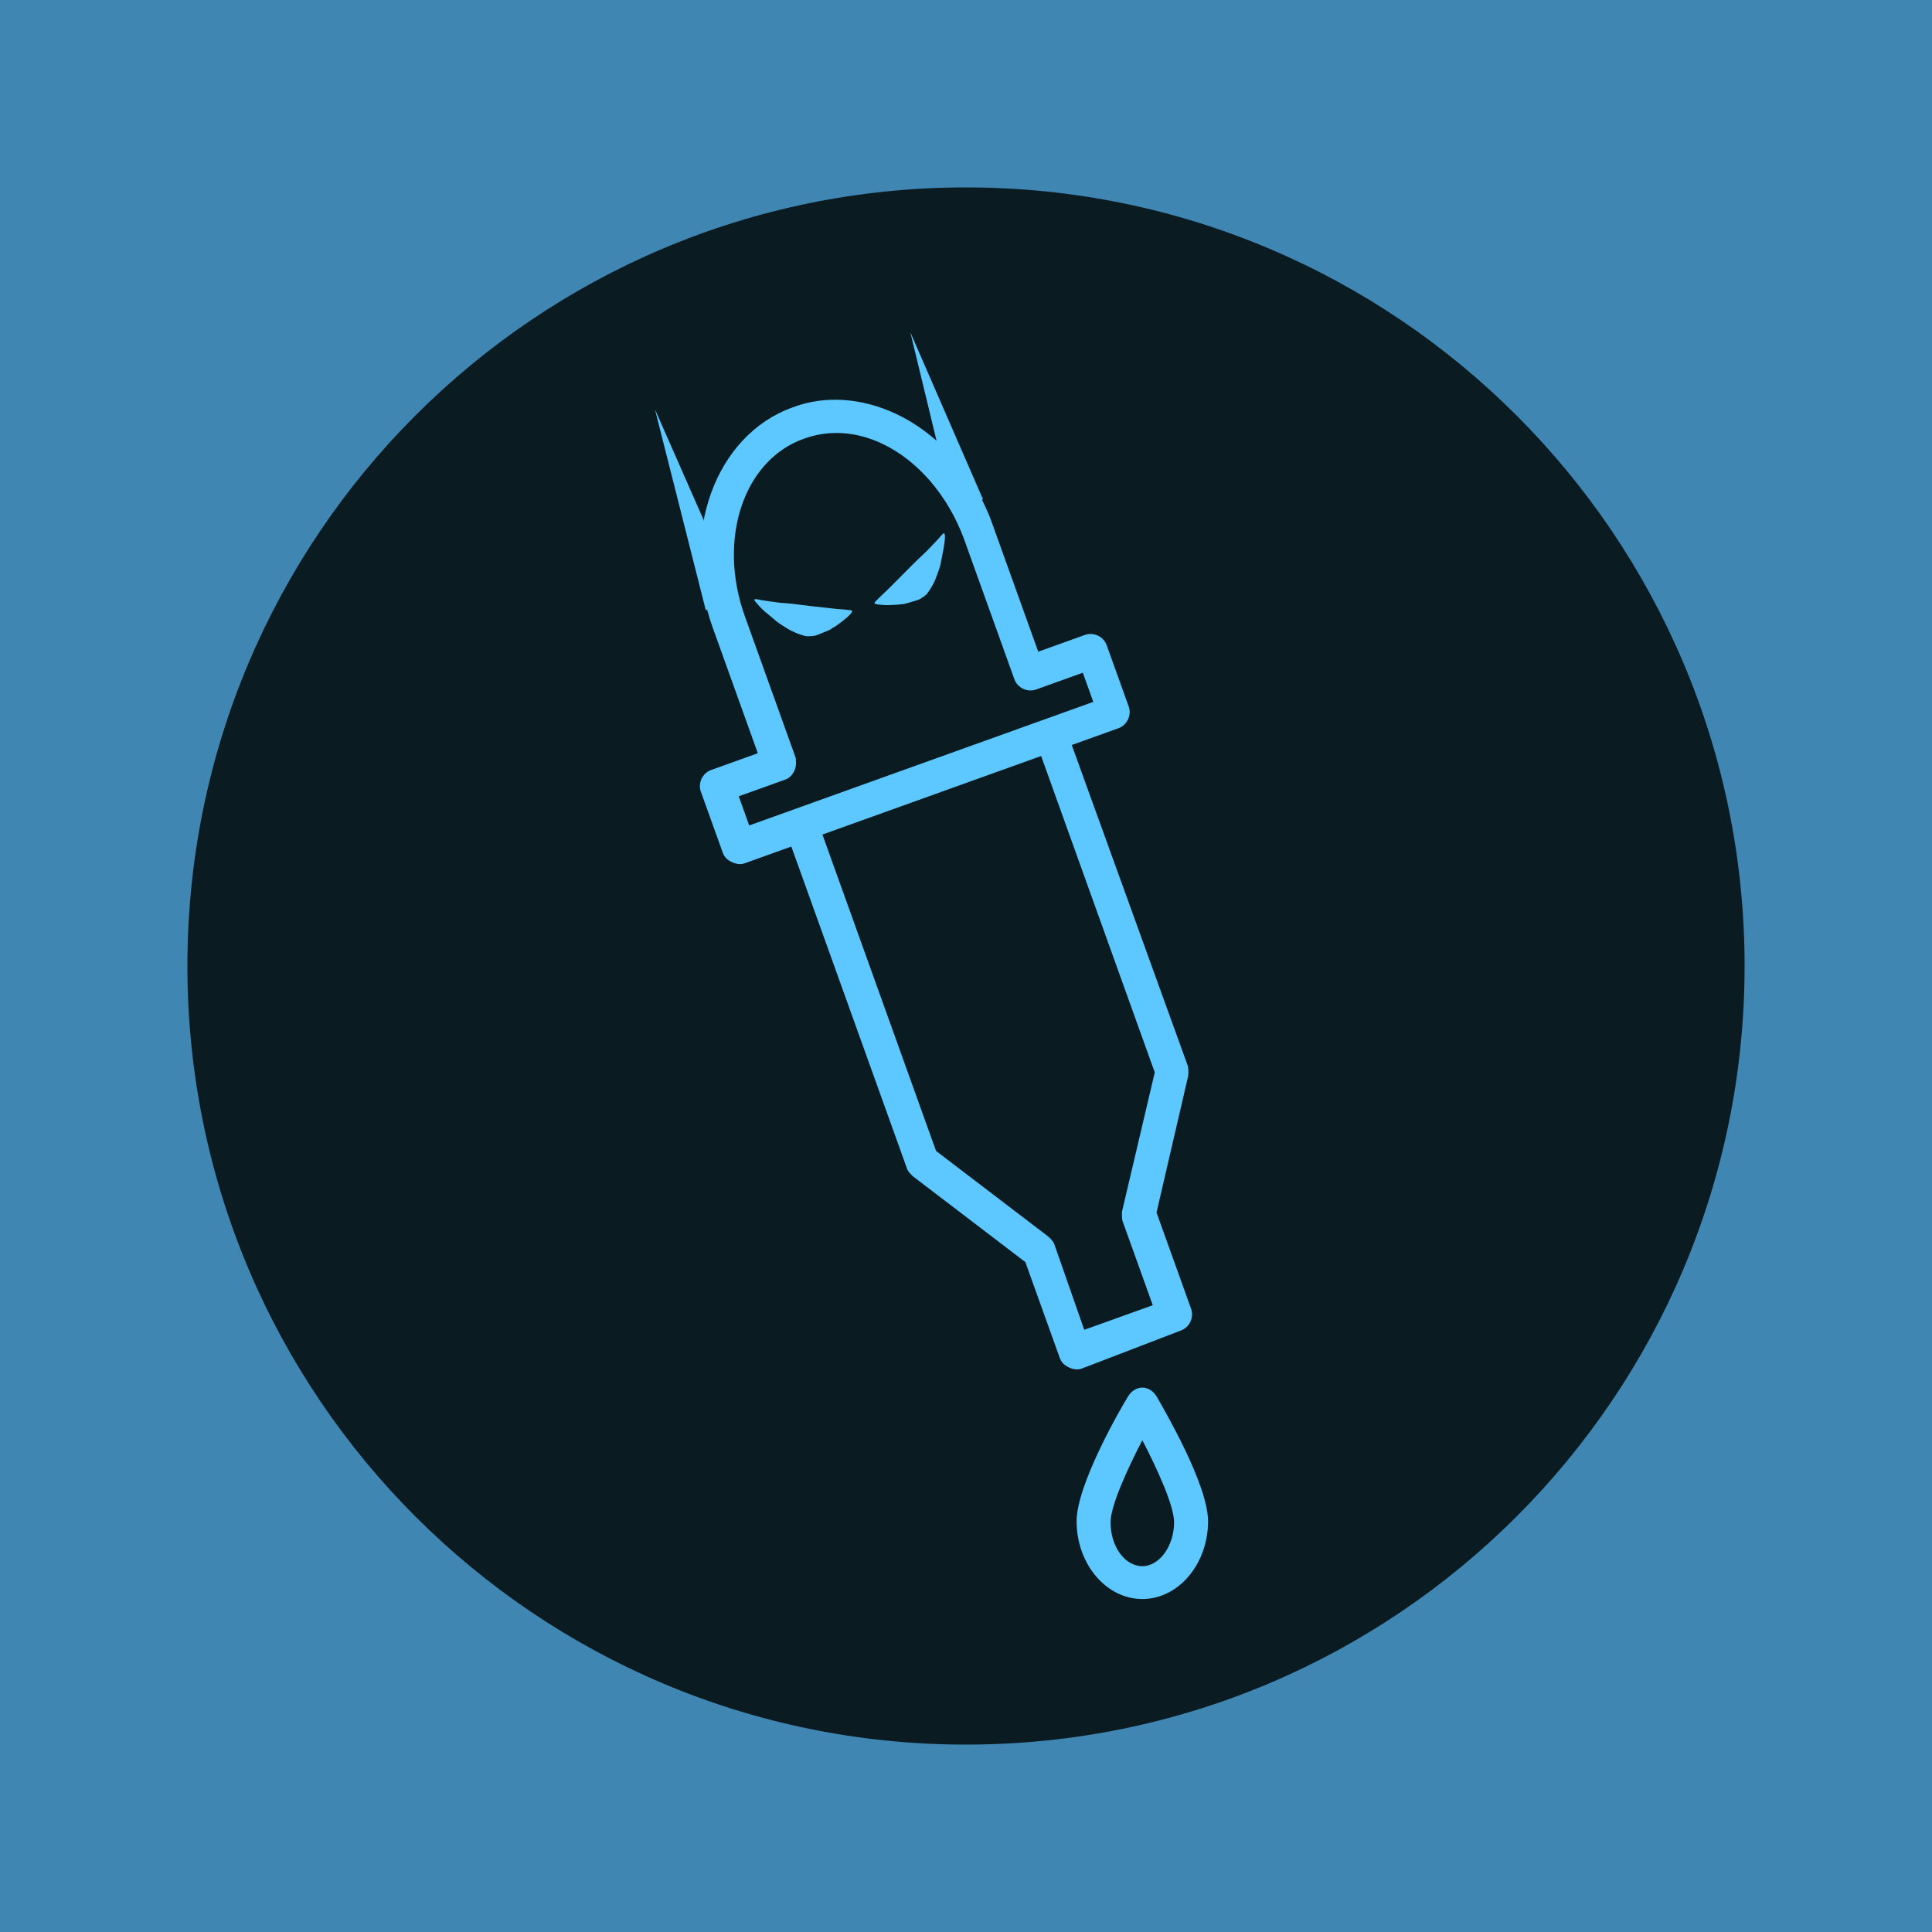
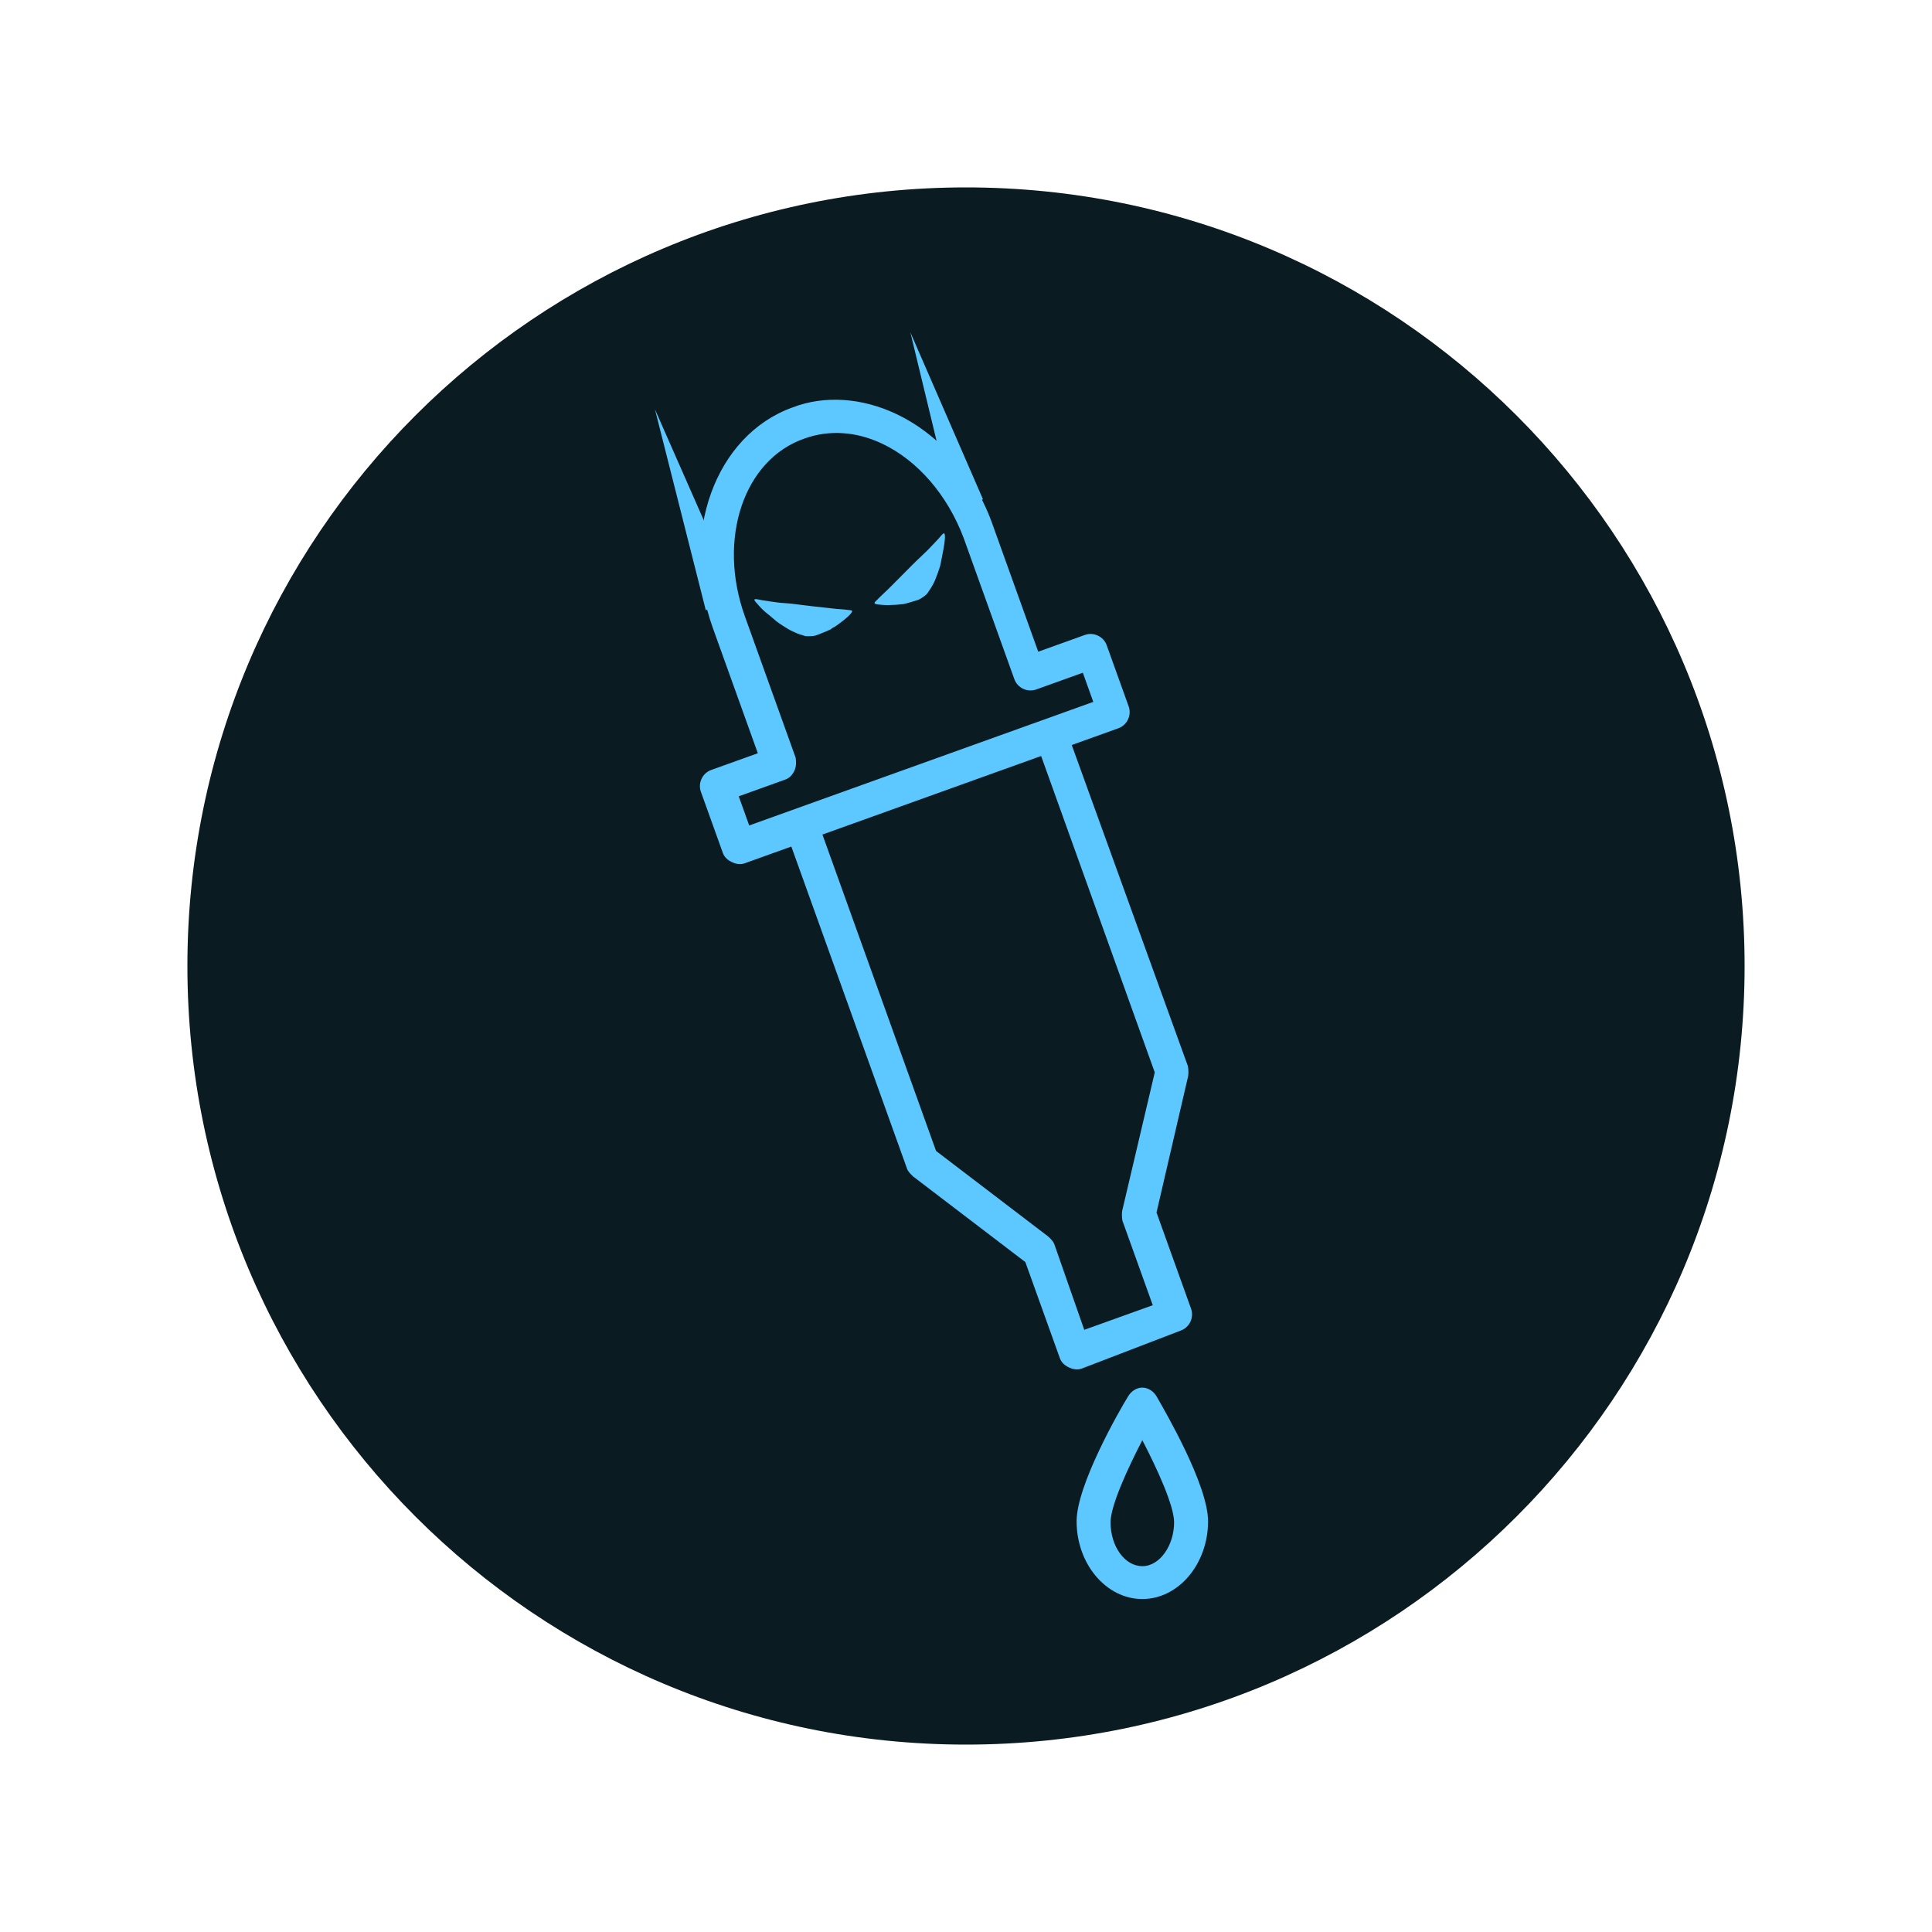
<svg xmlns="http://www.w3.org/2000/svg" width="1000" height="1000" viewBox="0 0 1000 1000">
-   <path id="Path" fill="#3f86b3" fill-rule="evenodd" stroke="none" d="M -93 -91 L 1169 -91 L 1169 1141 L -93 1141 Z" />
  <path id="Oval" fill="#0b1b22" fill-rule="evenodd" stroke="none" d="M 903 500 C 903 277.429 722.571 97 500 97 C 277.429 97 97 277.429 97 500 C 97 722.571 277.429 903 500 903 C 722.571 903 903 722.571 903 500 Z" />
  <g id="Group-copy">
    <path id="path1" fill="#5cc8ff" fill-rule="evenodd" stroke="none" d="M 484.27 299.571 C 483.025 303.04 479.885 307.247 479.848 307.309 C 479.53 307.846 476.567 310.001 475.448 310.415 C 474.643 310.712 467.917 312.812 467.193 312.712 C 466.586 312.627 466.61 313.015 459.544 313.224 C 459.076 313.238 453.717 313.059 452.905 312.486 C 452.498 312.199 452.64 311.819 452.941 311.512 C 457.343 307.026 457.504 307.216 461.915 302.751 C 462.754 301.901 462.763 301.943 472.434 292.171 C 475.674 288.896 479.713 285.39 481.944 282.872 C 483.292 281.351 485.061 279.767 487.003 277.383 C 487.113 277.247 488.398 275.67 488.762 276.099 C 490.078 277.651 487.224 289.516 486.805 292.085 C 486.525 293.8 484.5 298.983 484.27 299.571 Z" />
    <path id="path2" fill="#5cc8ff" fill-rule="evenodd" stroke="none" d="M 411.233 327.233 C 411.064 327.159 411.091 327.141 410.932 327.071 C 410.675 326.957 410.687 326.992 410.447 326.887 C 407.437 325.57 402.402 322.03 401.983 321.661 C 396.394 316.737 395.94 317.224 391.094 311.54 C 389.064 309.16 392.563 310.4 394.214 310.632 C 394.289 310.642 403.259 312.097 405.79 312.135 C 407.888 312.166 418.076 313.551 420.675 313.818 C 426.039 314.369 432.911 315.169 432.975 315.173 C 436.749 315.407 436.722 315.442 440.462 315.875 C 442.773 316.142 437.814 320.398 432.688 324.002 C 431.298 324.978 431.133 324.693 429.88 325.806 C 429.829 325.851 424.494 328.179 422.024 328.984 C 421.025 329.31 417.47 329.432 416.894 329.249 C 414.971 328.64 413.303 328.268 411.233 327.233 Z" />
    <path id="path3" fill="#5cc8ff" stroke="none" d="M 598.639 722.761 C 596.938 719.926 594.103 718.225 591.268 718.225 C 588.433 718.225 585.598 719.926 583.897 722.761 C 579.361 730.132 557.247 768.688 557.247 787.399 C 557.247 809.512 572.557 827.656 591.268 827.656 C 609.979 827.656 625.288 809.512 625.288 787.399 C 625.288 768.688 603.175 730.699 598.639 722.761 Z M 591.268 810.646 C 582.196 810.646 574.825 800.44 574.825 787.966 C 574.825 779.461 583.33 760.75 591.268 745.441 C 599.206 760.75 607.711 779.461 607.711 787.966 C 607.711 799.873 600.34 810.646 591.268 810.646 Z" />
    <path id="path4" fill="#5cc8ff" stroke="none" d="M 611.179 688.683 C 615.707 687.057 618.125 681.928 616.499 677.4 L 598.611 627.592 L 614.992 556.957 C 615.204 555.176 615.175 553.909 614.875 551.887 L 554.735 385.617 L 578.885 376.945 C 583.413 375.318 585.831 370.19 584.205 365.662 L 572.822 333.966 C 571.195 329.438 566.067 327.019 561.539 328.646 L 537.389 337.319 L 514.081 272.417 C 505.108 246.245 486.353 224.865 463.788 214.224 C 446.351 206.003 427.038 204.419 410.193 210.894 C 370.196 225.259 351.596 276.669 368.942 324.968 L 392.251 389.869 L 368.102 398.542 C 363.574 400.168 361.155 405.297 362.782 409.825 L 374.165 441.521 C 374.978 443.785 376.787 445.265 378.839 446.232 C 380.89 447.2 383.183 447.654 385.447 446.841 L 409.597 438.168 L 469.495 604.95 C 470.037 606.459 471.333 607.698 472.63 608.936 L 530.72 653.252 L 548.608 703.061 C 549.421 705.325 551.231 706.805 553.282 707.772 C 555.334 708.739 557.627 709.194 559.891 708.381 Z M 387.786 427.257 L 382.366 412.164 L 406.515 403.491 C 408.779 402.678 410.259 400.868 411.226 398.817 C 412.194 396.765 412.135 394.23 411.835 392.208 L 385.545 319.005 C 371.181 279.007 384.943 237.854 416.398 226.984 C 429.227 222.377 443.199 223.323 456.533 229.61 C 474.996 238.316 490.373 256.223 498.746 278.35 L 525.036 351.553 C 526.662 356.081 531.79 358.5 536.318 356.873 L 560.468 348.2 L 565.888 363.294 Z M 545.726 644.029 C 545.184 642.52 543.887 641.282 542.59 640.043 L 484.5 595.727 L 425.687 431.964 L 538.887 391.309 L 597.701 555.073 L 580.837 626.734 C 580.624 628.514 580.653 629.781 580.953 631.804 L 596.673 675.575 L 561.204 688.313 Z" />
    <path id="path5" fill="#5cc8ff" fill-rule="evenodd" stroke="none" d="M 339 211.871 L 380.762 306.753 L 365.332 315.907 Z" />
    <path id="path6" fill="#5cc8ff" fill-rule="evenodd" stroke="none" d="M 471.193 172 L 508.772 258.394 L 494.179 267.114 Z" />
  </g>
</svg>
